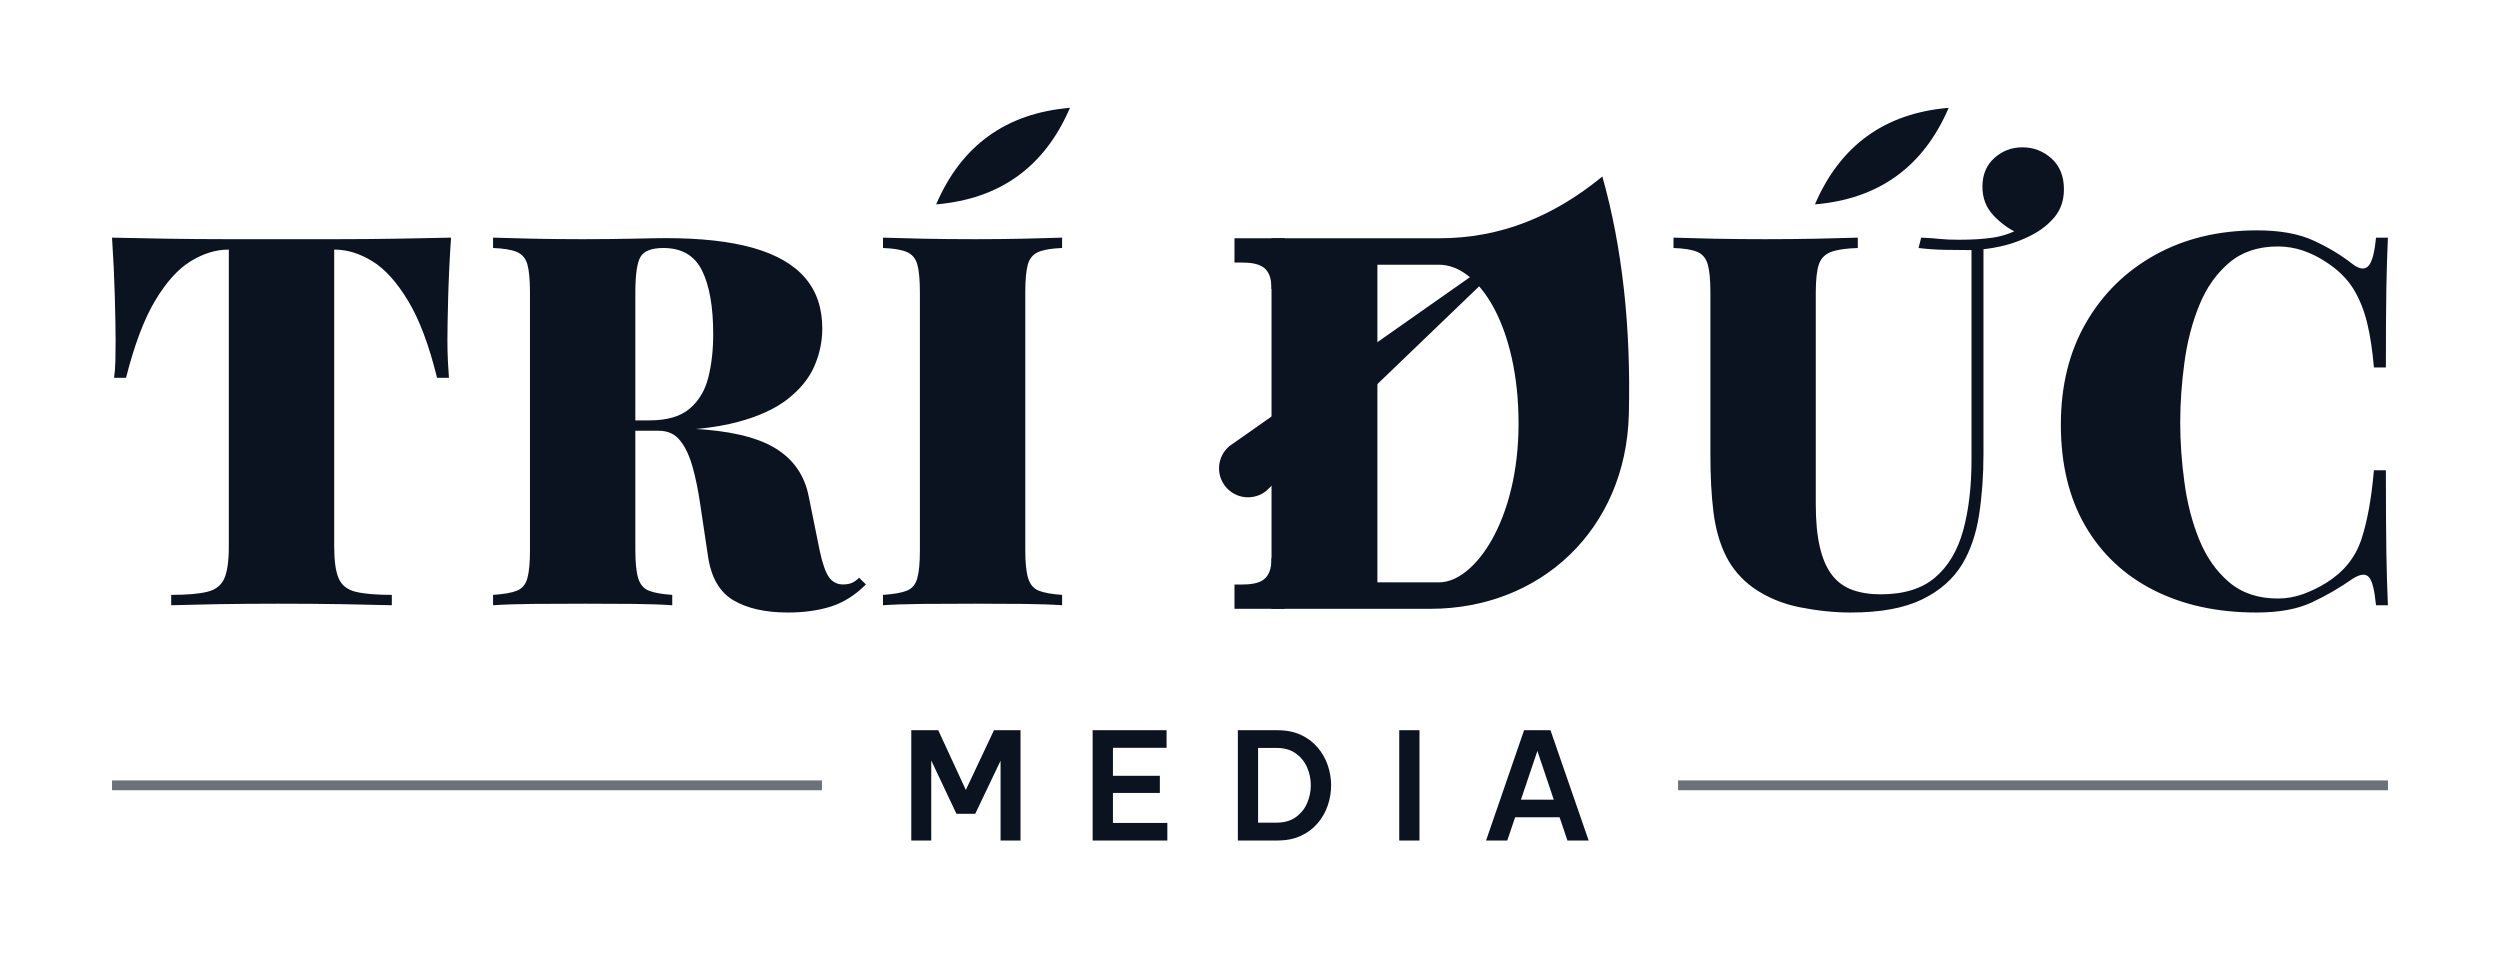
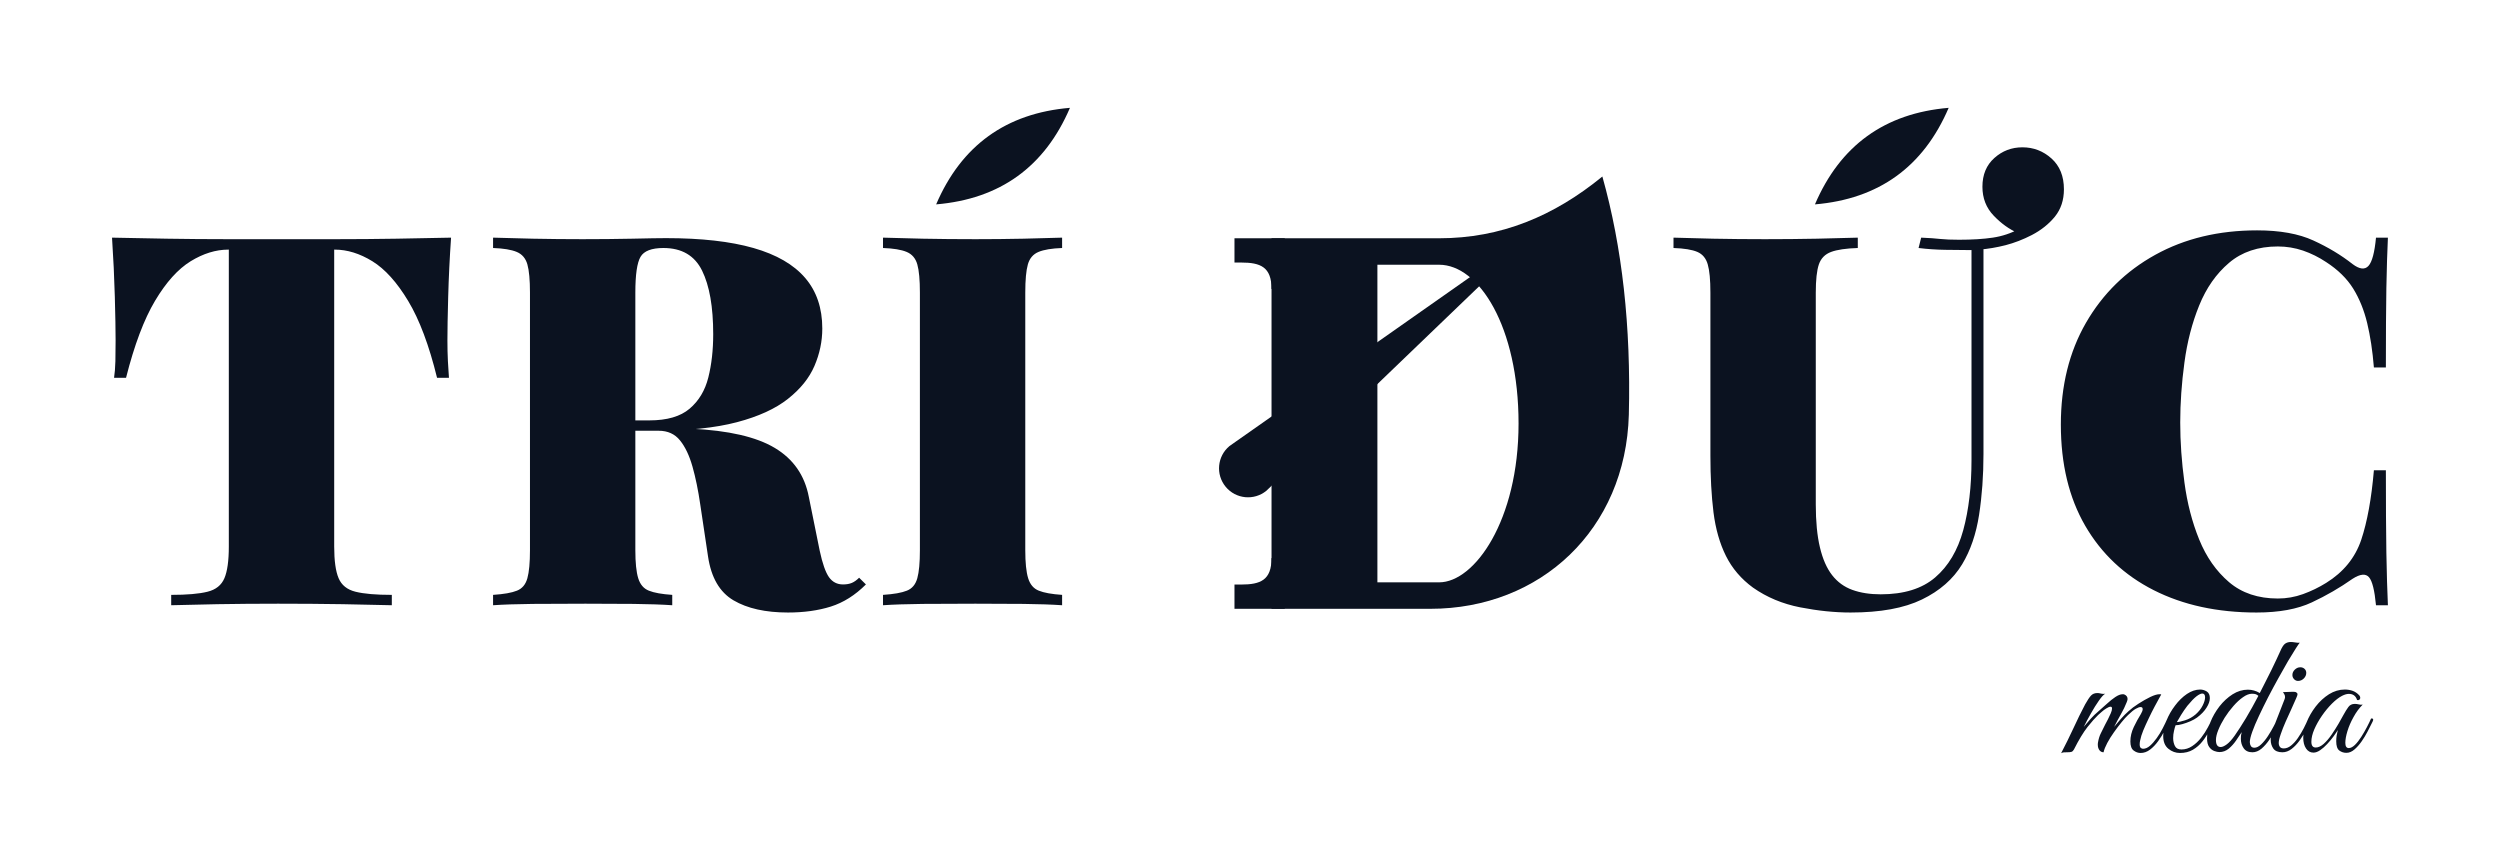
- <svg xmlns="http://www.w3.org/2000/svg" viewBox="-14.29 -15.94 357.05 136.04" role="img" aria-label="Trí Đức Media">
+ <svg xmlns="http://www.w3.org/2000/svg" viewBox="-14.29 -15.94 357.05 123.57" role="img" aria-label="Trí Đức Media">
  <path fill="#0B1220" d="M50.13 18L50.13 18Q49.83 22.38 49.72 26.45Q49.61 30.53 49.61 32.68L49.61 32.68Q49.61 34.24 49.68 35.65Q49.76 37.06 49.83 38.02L49.83 38.02L48.13 38.02Q46.42 31.05 44.01 27.05Q41.60 23.04 38.89 21.37Q36.19 19.71 33.52 19.71L33.52 19.71L33.44 19.71L33.44 62.12Q33.44 65.16 34.07 66.64Q34.70 68.13 36.48 68.57Q38.26 69.02 41.67 69.02L41.67 69.02L41.67 70.50Q39.08 70.43 34.67 70.35Q30.25 70.28 25.43 70.28L25.43 70.28Q20.84 70.28 16.76 70.35Q12.68 70.43 10.16 70.50L10.16 70.50L10.16 69.02Q13.57 69.02 15.35 68.57Q17.13 68.13 17.76 66.64Q18.39 65.16 18.39 62.12L18.39 62.12L18.39 19.71L18.32 19.71Q15.65 19.71 12.94 21.37Q10.23 23.04 7.86 27.01Q5.49 30.98 3.71 38.02L3.71 38.02L2.00 38.02Q2.15 37.06 2.19 35.65Q2.22 34.24 2.22 32.68L2.22 32.68Q2.22 30.53 2.11 26.45Q2.00 22.38 1.71 18L1.71 18Q5.26 18.07 9.57 18.15Q13.87 18.22 18.17 18.22Q22.47 18.22 25.95 18.22L25.95 18.22Q29.44 18.22 33.74 18.22Q38.04 18.22 42.34 18.15Q46.64 18.07 50.13 18ZM56.13 19.48L56.13 18Q58.28 18.07 61.81 18.15Q65.33 18.22 68.89 18.22L68.89 18.22Q72.60 18.22 76.01 18.15Q79.42 18.07 80.83 18.07L80.83 18.07Q88.39 18.07 93.32 19.48Q98.25 20.89 100.70 23.75Q103.15 26.60 103.15 30.98L103.15 30.98Q103.15 33.72 102.03 36.32Q100.92 38.91 98.25 41.02Q95.58 43.14 90.95 44.36Q86.31 45.58 79.19 45.58L79.19 45.58L72.08 45.58L72.08 44.10L78.45 44.10Q82.24 44.10 84.20 42.43Q86.17 40.76 86.87 37.98Q87.57 35.20 87.57 31.79L87.57 31.79Q87.57 25.93 85.98 22.71Q84.39 19.48 80.46 19.48L80.46 19.48Q77.93 19.48 77.19 20.74Q76.45 22.00 76.45 25.86L76.45 25.86L76.45 62.64Q76.45 65.31 76.86 66.64Q77.27 67.98 78.38 68.42Q79.49 68.87 81.72 69.02L81.72 69.02L81.72 70.50Q79.57 70.35 76.19 70.31Q72.82 70.28 69.33 70.28L69.33 70.28Q65.33 70.28 61.81 70.31Q58.28 70.35 56.13 70.50L56.13 70.50L56.13 69.02Q58.43 68.87 59.54 68.42Q60.66 67.98 61.03 66.64Q61.40 65.31 61.40 62.64L61.40 62.64L61.40 25.86Q61.40 23.12 61.03 21.82Q60.66 20.52 59.51 20.04Q58.36 19.56 56.13 19.48L56.13 19.48ZM71.78 45.58L71.63 44.32Q74.30 44.40 76.67 44.62Q79.05 44.84 81.05 45.03Q83.05 45.21 84.46 45.29L84.46 45.29Q92.39 45.66 96.36 48.03Q100.33 50.40 101.22 55.00L101.22 55.00L102.78 62.71Q103.37 65.46 104.11 66.50Q104.85 67.53 106.11 67.53L106.11 67.53Q106.85 67.53 107.37 67.31Q107.89 67.09 108.41 66.57L108.41 66.57L109.38 67.53Q107.08 69.83 104.37 70.69Q101.66 71.54 98.25 71.54L98.25 71.54Q93.43 71.54 90.47 69.80Q87.50 68.05 86.83 63.53L86.83 63.53L85.72 56.11Q85.28 53.07 84.61 50.70Q83.94 48.33 82.83 46.96Q81.72 45.58 79.79 45.58L79.79 45.58L71.78 45.58ZM137.40 18L137.40 18L137.40 19.48Q135.18 19.56 134.03 20.04Q132.88 20.52 132.51 21.82Q132.14 23.12 132.14 25.86L132.14 25.86L132.14 62.64Q132.14 65.31 132.55 66.64Q132.96 67.98 134.07 68.42Q135.18 68.87 137.40 69.02L137.40 69.02L137.40 70.50Q135.25 70.35 131.88 70.31Q128.51 70.28 125.02 70.28L125.02 70.28Q121.02 70.28 117.49 70.31Q113.97 70.35 111.82 70.50L111.82 70.50L111.82 69.02Q114.12 68.87 115.23 68.42Q116.35 67.98 116.72 66.64Q117.09 65.31 117.09 62.64L117.09 62.64L117.09 25.86Q117.09 23.12 116.72 21.82Q116.35 20.52 115.20 20.04Q114.05 19.56 111.82 19.48L111.82 19.48L111.82 18Q113.97 18.07 117.49 18.15Q121.02 18.22 125.02 18.22L125.02 18.22Q128.51 18.22 131.88 18.15Q135.25 18.07 137.40 18ZM250.01 71.54L250.01 71.54Q246.60 71.54 242.81 70.80Q239.03 70.06 236.07 67.98L236.07 67.98Q233.54 66.13 232.21 63.46Q230.88 60.79 230.43 57.23Q229.99 53.67 229.99 49.14L229.99 49.14L229.99 25.86Q229.99 23.12 229.61 21.82Q229.24 20.52 228.13 20.04Q227.02 19.56 224.72 19.48L224.72 19.48L224.72 18Q226.87 18.07 230.39 18.15Q233.92 18.22 237.77 18.22L237.77 18.22Q241.63 18.22 245.19 18.15Q248.75 18.07 251.04 18L251.04 18L251.04 19.48Q248.52 19.56 247.23 20.04Q245.93 20.52 245.48 21.82Q245.04 23.12 245.04 25.86L245.04 25.86L245.04 56.11Q245.04 59.75 245.63 62.23Q246.22 64.72 247.37 66.20Q248.52 67.68 250.27 68.31Q252.01 68.94 254.31 68.94L254.31 68.94Q259.28 68.94 262.09 66.53Q264.91 64.12 266.10 59.78Q267.28 55.45 267.28 49.74L267.28 49.74L267.28 19.33L267.43 19.78Q265.50 19.78 263.54 19.74Q261.57 19.71 259.72 19.48L259.72 19.48L260.09 18Q261.80 18.07 262.83 18.19Q263.87 18.30 265.50 18.30L265.50 18.30Q268.32 18.30 270.32 18Q272.33 17.70 274.11 16.74L274.11 16.74L273.88 17.33Q272.03 16.52 270.44 14.85Q268.84 13.18 268.84 10.73L268.84 10.73Q268.84 8.14 270.55 6.62Q272.25 5.10 274.55 5.10L274.55 5.10Q276.92 5.10 278.70 6.69Q280.48 8.29 280.48 11.10L280.48 11.10Q280.48 13.40 279.19 15.00Q277.89 16.59 275.89 17.63L275.89 17.63Q274.03 18.59 272.14 19.08Q270.25 19.56 268.40 19.71L268.40 19.71L268.99 19.33L268.99 48.92Q268.99 53.52 268.36 57.60Q267.73 61.68 265.95 64.64L265.95 64.64Q264.02 67.83 260.20 69.68Q256.38 71.54 250.01 71.54ZM308.07 16.96L308.07 16.96Q312.96 16.96 316.11 18.41Q319.26 19.85 321.71 21.78L321.71 21.78Q323.19 22.89 323.97 22.04Q324.75 21.19 325.05 18L325.05 18L326.75 18Q326.61 20.97 326.53 25.23Q326.46 29.49 326.46 36.54L326.46 36.54L324.75 36.54Q324.46 32.98 323.79 30.20Q323.12 27.42 321.79 25.27Q320.45 23.12 317.93 21.49L317.93 21.49Q316.37 20.45 314.63 19.85Q312.89 19.26 311.03 19.26L311.03 19.26Q306.81 19.26 304.06 21.60Q301.32 23.93 299.80 27.68Q298.28 31.42 297.69 35.83Q297.09 40.25 297.09 44.40L297.09 44.40Q297.09 48.55 297.69 52.96Q298.28 57.38 299.80 61.12Q301.32 64.86 304.06 67.20Q306.81 69.54 311.03 69.54L311.03 69.54Q312.89 69.54 314.63 68.91Q316.37 68.28 317.93 67.31L317.93 67.31Q321.64 65.01 322.94 61.16Q324.23 57.30 324.75 51.22L324.75 51.22L326.46 51.22Q326.46 58.49 326.53 62.97Q326.61 67.46 326.75 70.50L326.75 70.50L325.05 70.50Q324.75 67.31 324.05 66.50Q323.34 65.68 321.71 66.72L321.71 66.72Q318.97 68.65 315.89 70.09Q312.81 71.54 307.99 71.54L307.99 71.54Q299.61 71.54 293.31 68.35Q287.01 65.16 283.52 59.15Q280.04 53.15 280.04 44.69L280.04 44.69Q280.04 36.39 283.63 30.16Q287.23 23.93 293.53 20.45Q299.84 16.96 308.07 16.96Z" />
  <g transform="translate(153.45 6.75) scale(0.63)">
    <path fill="#0B1220" fill-rule="evenodd" d="M22 18H60C74 18 86 13 97 4C101.5 20 103.5 38 103 58C102.3 84 83 102 58 102H22ZM46 24H60C69 24 78 38 78 60C78 82 68 96 60 96H46Z" />
    <path fill="#0B1220" d="M13.6 18H25V29.5H22C22 24.5 19.5 23.5 15.1 23.5H13.6ZM13.6 102H25V90.5H22C22 95.5 19.5 96.5 15.1 96.5H13.6Z" />
    <path fill="#0B1220" d="M20.83 75.24L71.45 26.6L69.92 24.75L12.47 65.1A6.571 6.571 0 0 0 20.83 75.24Z" />
  </g>
  <path fill="#0B1220" d="M119.41 13.25Q133.11 12.09 138.52 -0.54Q124.83 0.62 119.41 13.25ZM244.92 13.25Q258.61 12.09 264.02 -0.54Q250.33 0.62 244.92 13.25Z" />
-   <path fill="#0B1220" d="M118.71 104.10L115.86 104.10L115.86 88.35L119.71 88.35L123.65 96.88L127.67 88.35L131.46 88.35L131.46 104.10L128.61 104.10L128.61 92.71L124.99 100.29L122.31 100.29L118.71 92.67L118.71 104.10ZM152.43 104.10L141.76 104.10L141.76 88.35L152.32 88.35L152.32 90.86L144.66 90.86L144.66 94.86L151.36 94.86L151.36 97.31L144.66 97.31L144.66 101.59L152.43 101.59L152.43 104.10ZM168.16 104.10L162.50 104.10L162.50 88.35L168.16 88.35Q170.07 88.35 171.51 89.02Q172.95 89.69 173.90 90.82Q174.86 91.95 175.34 93.35Q175.82 94.76 175.82 96.22L175.82 96.22Q175.82 97.69 175.34 99.10Q174.86 100.50 173.90 101.63Q172.95 102.76 171.51 103.43Q170.07 104.10 168.16 104.10L168.16 104.10ZM168.03 90.88L168.03 90.88L165.39 90.88L165.39 101.55L168.03 101.55Q169.69 101.55 170.77 100.77Q171.86 99.99 172.39 98.77Q172.92 97.54 172.92 96.20L172.92 96.20Q172.92 94.88 172.39 93.66Q171.86 92.44 170.77 91.66Q169.69 90.88 168.03 90.88ZM188.44 104.10L185.55 104.10L185.55 88.35L188.44 88.35L188.44 104.10ZM200.98 104.10L197.95 104.10L203.38 88.35L207.15 88.35L212.60 104.10L209.57 104.10L208.45 100.78L202.10 100.78L200.98 104.10ZM205.28 91.31L202.93 98.27L207.62 98.27L205.28 91.31Z" />
-   <rect x="1.71" y="95.52" width="101.39" height="1.4" fill="#0B1220" opacity="0.6" />
-   <rect x="225.37" y="95.52" width="101.39" height="1.4" fill="#0B1220" opacity="0.6" />
+   <path fill="#0B1220" d="M280.08 91.63L280.08 91.63Q281.01 89.85 281.84 88.06Q282.66 86.27 283.51 84.66L283.51 84.66Q284.01 83.76 284.35 83.40Q284.69 83.04 285.27 83.04L285.27 83.04Q285.47 83.04 285.69 83.10Q285.92 83.16 286.14 83.16L286.14 83.16Q286.29 83.16 286.37 83.14L286.37 83.14Q286.02 83.34 285.47 84.13Q284.92 84.91 284.34 85.94Q283.76 86.97 283.31 87.87L283.31 87.87Q283.79 87.29 284.30 86.72Q284.82 86.14 285.44 85.62L285.44 85.62Q285.99 85.14 286.61 84.58Q287.22 84.01 287.82 83.61Q288.42 83.21 288.87 83.21L288.87 83.21Q289.05 83.21 289.10 83.24L289.10 83.24Q289.57 83.44 289.57 83.89L289.57 83.89Q289.57 84.04 289.45 84.34L289.45 84.34Q289.12 85.19 288.61 86.08Q288.10 86.97 287.65 87.87L287.65 87.87Q288.02 87.42 288.58 86.77Q289.15 86.12 289.72 85.62L289.72 85.62Q290.27 85.11 291.13 84.56Q291.98 84.01 292.80 83.61Q293.63 83.21 294.13 83.21L294.13 83.21Q294.31 83.21 294.38 83.24L294.38 83.24Q294.38 83.24 294.11 83.73Q293.83 84.21 293.42 85.00Q293.00 85.79 292.58 86.68Q292.15 87.57 291.81 88.38Q291.48 89.20 291.38 89.75L291.38 89.75Q291.30 90.07 291.30 90.35L291.30 90.35Q291.30 90.75 291.45 90.87Q291.60 91.00 291.78 91.00L291.78 91.00Q292.28 91.00 292.77 90.57Q293.25 90.15 293.73 89.48Q294.21 88.82 294.59 88.07Q294.98 87.32 295.26 86.67L295.26 86.67Q295.56 86.67 295.56 86.89L295.56 86.89Q295.28 87.57 294.87 88.38Q294.46 89.20 293.93 89.92Q293.40 90.65 292.78 91.12Q292.15 91.60 291.43 91.60L291.43 91.60Q290.90 91.60 290.44 91.25Q289.97 90.90 289.97 89.95L289.97 89.95Q289.97 88.92 290.46 87.89Q290.95 86.87 291.48 86.02L291.48 86.02Q291.73 85.59 291.73 85.34L291.73 85.34Q291.73 85.04 291.43 85.04L291.43 85.04Q291.18 85.04 290.74 85.29Q290.30 85.54 289.65 86.17L289.65 86.17Q289.25 86.54 288.71 87.21Q288.17 87.87 287.62 88.65Q287.07 89.42 286.67 90.17Q286.27 90.92 286.14 91.50L286.14 91.50Q285.77 91.50 285.54 91.19Q285.32 90.87 285.32 90.45L285.32 90.45Q285.32 90.37 285.32 90.30Q285.32 90.22 285.34 90.12L285.34 90.12Q285.47 89.35 285.74 88.81Q286.02 88.27 286.37 87.54L286.37 87.54Q286.54 87.22 286.77 86.78Q286.99 86.34 287.17 85.93Q287.35 85.52 287.35 85.24L287.35 85.24Q287.35 84.99 287.14 84.99L287.14 84.99Q286.92 84.99 286.56 85.22Q286.19 85.44 285.87 85.73Q285.54 86.02 285.37 86.17L285.37 86.17Q284.74 86.77 283.85 87.89Q282.96 89.02 281.91 91.10L281.91 91.10Q281.76 91.37 281.56 91.44Q281.36 91.50 280.93 91.50L280.93 91.50Q280.66 91.50 280.47 91.51Q280.28 91.53 280.08 91.63ZM297.06 91.60L297.06 91.60Q296.13 91.60 295.40 91.00Q294.66 90.40 294.66 89.17L294.66 89.17Q294.66 88.14 295.12 86.99Q295.58 85.84 296.35 84.83Q297.11 83.81 298.05 83.17Q298.99 82.54 299.94 82.54L299.94 82.54Q300.42 82.54 300.87 82.81Q301.32 83.09 301.32 83.76L301.32 83.76Q301.32 84.39 300.84 85.14Q300.37 85.89 299.49 86.54L299.49 86.54Q299.11 86.82 298.54 87.07Q297.96 87.32 297.39 87.48Q296.81 87.64 296.43 87.64L296.43 87.64Q296.31 87.94 296.20 88.45Q296.08 88.95 296.08 89.47L296.08 89.47Q296.08 90.10 296.33 90.60Q296.58 91.10 297.26 91.10L297.26 91.10Q298.09 91.10 298.80 90.62Q299.51 90.15 300.08 89.42Q300.64 88.70 301.04 87.94Q301.44 87.19 301.67 86.67L301.67 86.67Q301.97 86.67 301.97 86.89L301.97 86.89Q301.64 87.59 301.23 88.42Q300.82 89.25 300.25 89.96Q299.69 90.67 298.90 91.14Q298.11 91.60 297.06 91.60ZM296.61 87.19L296.61 87.19Q296.96 87.19 297.79 86.93Q298.61 86.67 299.29 86.09L299.29 86.09Q299.94 85.52 300.29 84.83Q300.64 84.14 300.64 83.66L300.64 83.66Q300.64 83.11 300.24 83.11L300.24 83.11Q299.94 83.11 299.41 83.51Q298.89 83.91 298.11 84.86L298.11 84.86Q297.64 85.47 297.21 86.17Q296.79 86.87 296.61 87.19ZM307.40 91.50L307.40 91.50Q306.55 91.50 306.15 90.92Q305.75 90.35 305.75 89.57L305.75 89.57Q305.75 89.35 305.77 89.11Q305.80 88.87 305.87 88.62L305.87 88.62Q305.52 89.17 305.06 89.83Q304.60 90.50 304.01 90.99Q303.42 91.47 302.69 91.47L302.69 91.47Q302.37 91.47 301.96 91.32Q301.54 91.17 301.23 90.75Q300.92 90.32 300.92 89.50L300.92 89.50Q300.92 88.42 301.39 87.22Q301.87 86.02 302.69 84.95Q303.52 83.89 304.57 83.22Q305.62 82.56 306.75 82.56L306.75 82.56Q307.65 82.56 308.45 83.04L308.45 83.04Q308.83 82.34 309.25 81.47Q309.68 80.61 310.11 79.76Q310.53 78.91 310.86 78.19Q311.18 77.48 311.36 77.10L311.36 77.10Q311.73 76.23 312.07 75.99Q312.41 75.75 312.89 75.75L312.89 75.75Q313.16 75.75 313.50 75.81Q313.84 75.88 314.16 75.85L314.16 75.85Q314.04 75.98 313.59 76.68Q313.14 77.38 312.48 78.49Q311.83 79.61 311.10 80.93Q310.36 82.26 309.64 83.65Q308.93 85.04 308.33 86.32Q307.73 87.59 307.38 88.57Q307.03 89.55 307.03 90.05L307.03 90.05Q307.03 90.37 307.18 90.61Q307.33 90.85 307.68 90.85L307.68 90.85Q308.15 90.85 308.65 90.37Q309.15 89.90 309.62 89.18Q310.08 88.47 310.44 87.78Q310.81 87.09 310.98 86.67L310.98 86.67Q311.28 86.67 311.28 86.89L311.28 86.89Q311.06 87.42 310.68 88.19Q310.31 88.97 309.81 89.72Q309.30 90.47 308.69 90.99Q308.08 91.50 307.40 91.50ZM302.87 90.75L302.87 90.75Q303.22 90.75 303.75 90.36Q304.27 89.97 304.87 89.12L304.87 89.12Q305.57 88.12 306.48 86.62Q307.38 85.11 308.25 83.44L308.25 83.44Q308.08 83.29 307.88 83.21Q307.68 83.14 307.33 83.14L307.33 83.14Q306.75 83.14 306.06 83.63Q305.37 84.11 304.69 84.89Q304.00 85.67 303.43 86.57Q302.87 87.47 302.53 88.31Q302.19 89.15 302.19 89.75L302.19 89.75Q302.19 90.75 302.87 90.75ZM311.68 91.50L311.68 91.50Q310.76 91.50 310.38 90.96Q310.01 90.42 310.01 89.72L310.01 89.72Q310.01 89.35 310.09 88.96Q310.18 88.57 310.31 88.24L310.31 88.24L311.98 83.96Q312.06 83.76 312.06 83.61L312.06 83.61Q312.06 83.36 311.93 83.17Q311.81 82.99 311.76 82.91L311.76 82.91L313.14 82.86Q313.51 82.84 313.67 82.95Q313.84 83.06 313.84 83.21L313.84 83.21Q313.84 83.36 313.66 83.76L313.66 83.76Q313.41 84.36 312.99 85.27Q312.56 86.17 312.15 87.12Q311.73 88.07 311.45 88.90Q311.16 89.72 311.16 90.17L311.16 90.17Q311.16 90.50 311.32 90.72Q311.48 90.95 311.88 90.95L311.88 90.95Q312.41 90.95 312.92 90.54Q313.44 90.12 313.89 89.47Q314.34 88.82 314.73 88.07Q315.11 87.32 315.39 86.67L315.39 86.67Q315.69 86.67 315.69 86.89L315.69 86.89Q315.44 87.52 315.04 88.32Q314.64 89.12 314.13 89.83Q313.61 90.55 313.00 91.02Q312.38 91.50 311.68 91.50ZM313.91 81.31L313.91 81.31Q313.59 81.31 313.35 81.06Q313.11 80.81 313.11 80.46L313.11 80.46Q313.11 80.03 313.46 79.69Q313.81 79.36 314.24 79.36L314.24 79.36Q314.59 79.36 314.84 79.58Q315.09 79.81 315.09 80.16L315.09 80.16Q315.09 80.61 314.74 80.96Q314.39 81.31 313.91 81.31ZM320.82 91.58L320.82 91.58Q320.25 91.58 319.81 91.25Q319.37 90.92 319.37 89.92L319.37 89.92Q319.37 89.50 319.43 89.12Q319.50 88.75 319.60 88.32L319.60 88.32Q319.37 88.70 318.97 89.25Q318.57 89.80 318.08 90.32Q317.59 90.85 317.08 91.20Q316.57 91.55 316.12 91.55L316.12 91.55Q315.46 91.55 315.06 90.96Q314.66 90.37 314.66 89.42L314.66 89.42Q314.66 88.40 315.14 87.22Q315.61 86.04 316.44 84.96Q317.27 83.89 318.34 83.21Q319.42 82.54 320.60 82.54L320.60 82.54Q321.17 82.54 321.70 82.72Q322.23 82.91 322.63 83.34L322.63 83.34Q322.80 83.51 322.80 83.74L322.80 83.74Q322.80 83.89 322.68 83.99Q322.55 84.09 322.35 84.04L322.35 84.04Q322.08 83.16 321.17 83.16L321.17 83.16Q320.75 83.16 320.20 83.44L320.20 83.44Q319.52 83.79 318.76 84.55Q317.99 85.32 317.33 86.28Q316.67 87.24 316.24 88.22Q315.82 89.20 315.82 90.00L315.82 90.00Q315.82 90.82 316.44 90.82L316.44 90.82Q316.99 90.82 317.58 90.30Q318.17 89.77 318.71 88.98Q319.25 88.19 319.70 87.42Q320.15 86.64 320.40 86.17L320.40 86.17Q320.77 85.49 321.10 85.04Q321.42 84.59 322.03 84.59L322.03 84.59Q322.30 84.59 322.58 84.66Q322.85 84.74 323.15 84.69L323.15 84.69Q322.40 85.44 321.84 86.47Q321.27 87.49 320.97 88.48Q320.67 89.47 320.67 90.15L320.67 90.15Q320.67 90.90 321.17 90.90L321.17 90.90Q321.57 90.90 322.04 90.45Q322.50 90.00 322.94 89.31Q323.38 88.62 323.75 87.91Q324.13 87.19 324.35 86.67L324.35 86.67Q324.48 86.67 324.57 86.69Q324.65 86.72 324.65 86.89L324.65 86.89Q324.63 86.99 324.57 87.11Q324.50 87.22 324.38 87.49L324.38 87.49Q324.18 87.89 323.83 88.57Q323.48 89.25 323.00 89.94Q322.53 90.62 321.97 91.10Q321.42 91.58 320.82 91.58Z" />
</svg>
